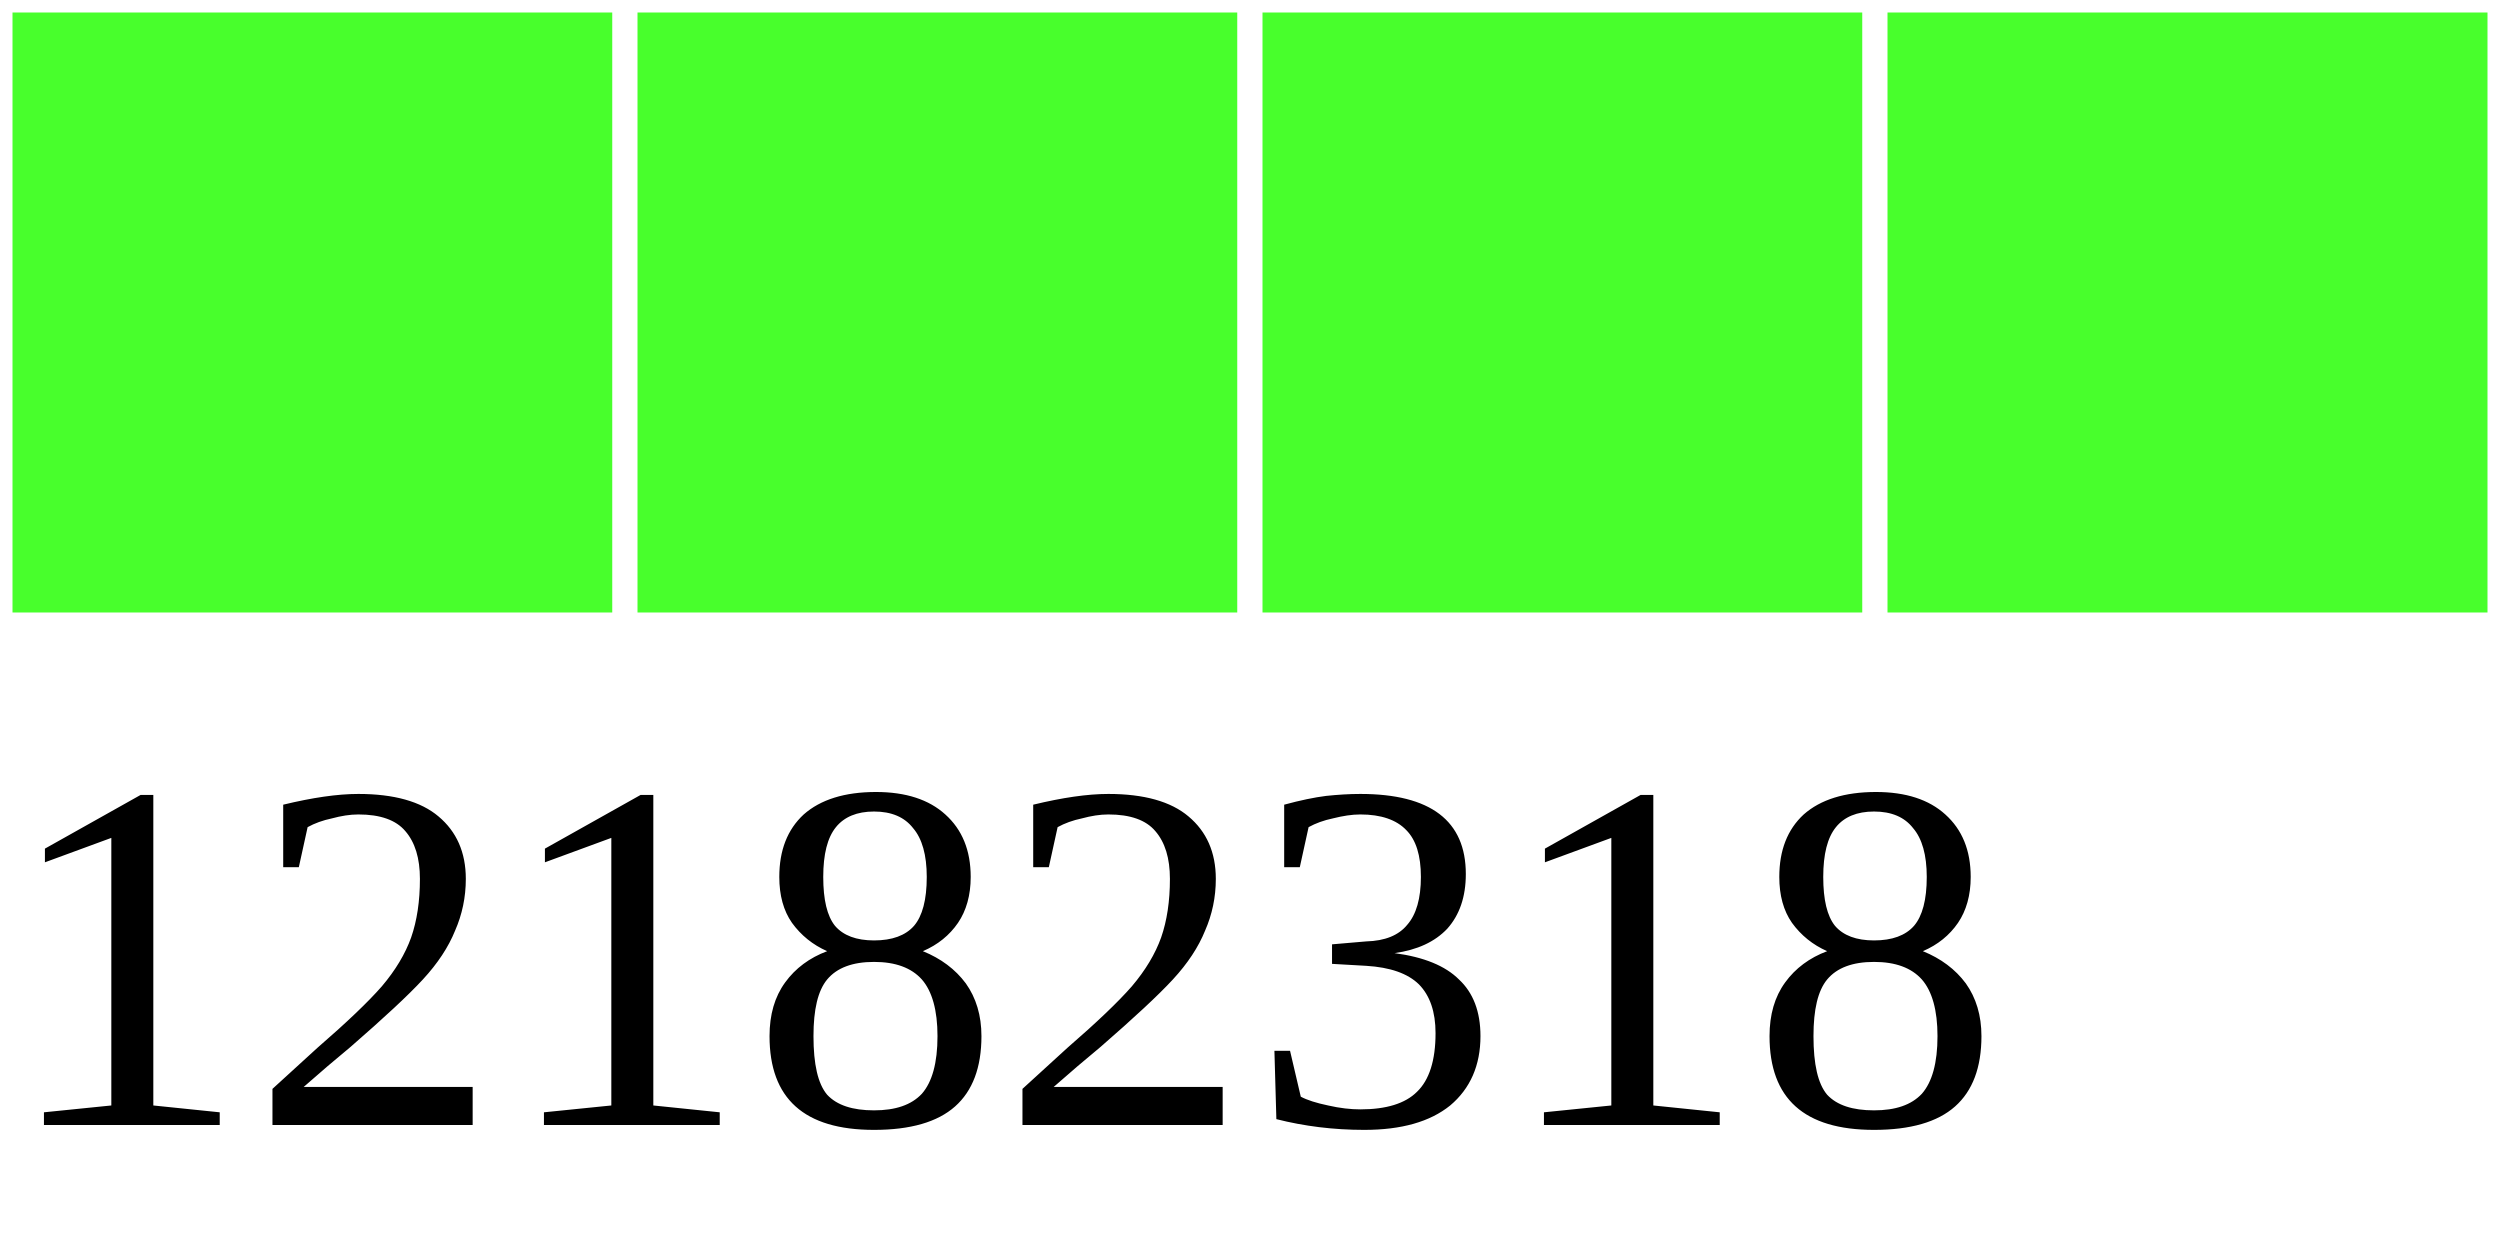
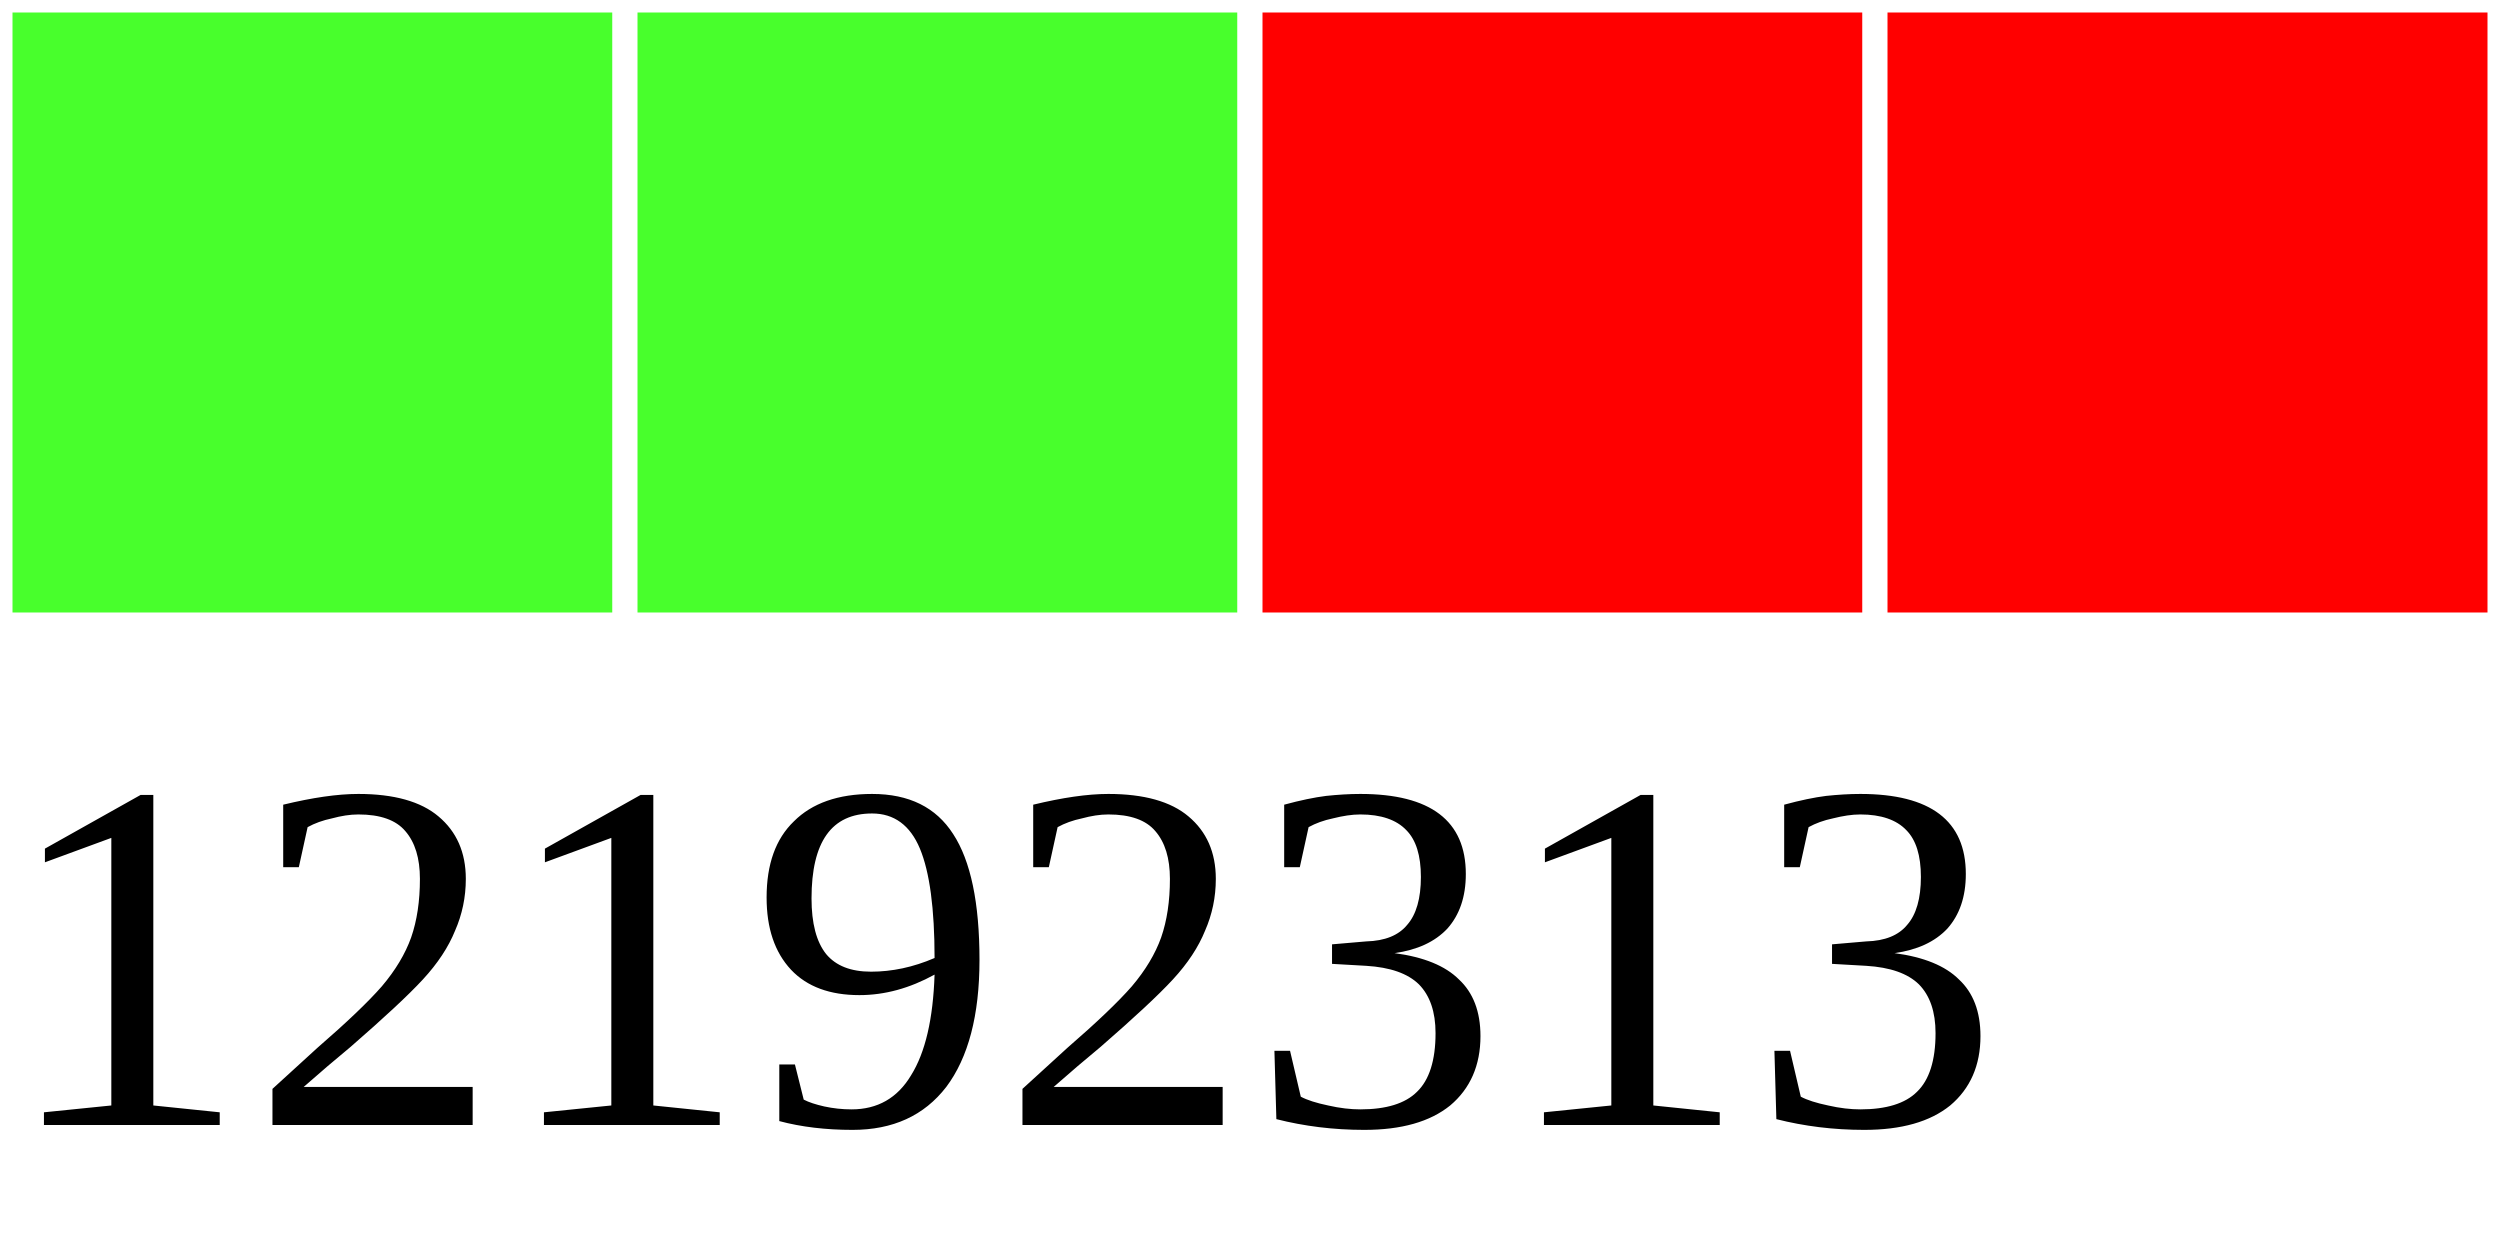
<svg xmlns="http://www.w3.org/2000/svg" width="40" height="20">
  <g>
    <rect width="10" height="10" style="fill:#48FF2C;stroke-width:0.4;stroke:rgb(255,255,255)" x="0" />
    <rect width="10" height="10" style="fill:#48FF2C;stroke-width:0.4;stroke:rgb(255,255,255)" x="10" />
-     <rect width="10" height="10" style="fill:#48FF2C;stroke-width:0.4;stroke:rgb(255,255,255)" x="20" />
-     <rect width="10" height="10" style="fill:#48FF2C;stroke-width:0.4;stroke:rgb(255,255,255)" x="30" />
-     <text x="0" y="18" fill="black" font-size="8">12182318</text>
+     <rect width="10" height="10" style="fill:#FF0000;stroke-width:0.4;stroke:rgb(255,255,255)" x="20" />
+     <rect width="10" height="10" style="fill:#FF0000;stroke-width:0.4;stroke:rgb(255,255,255)" x="30" />
+     <text x="0" y="18" fill="black" font-size="8">12192313</text>
  </g>
</svg>
